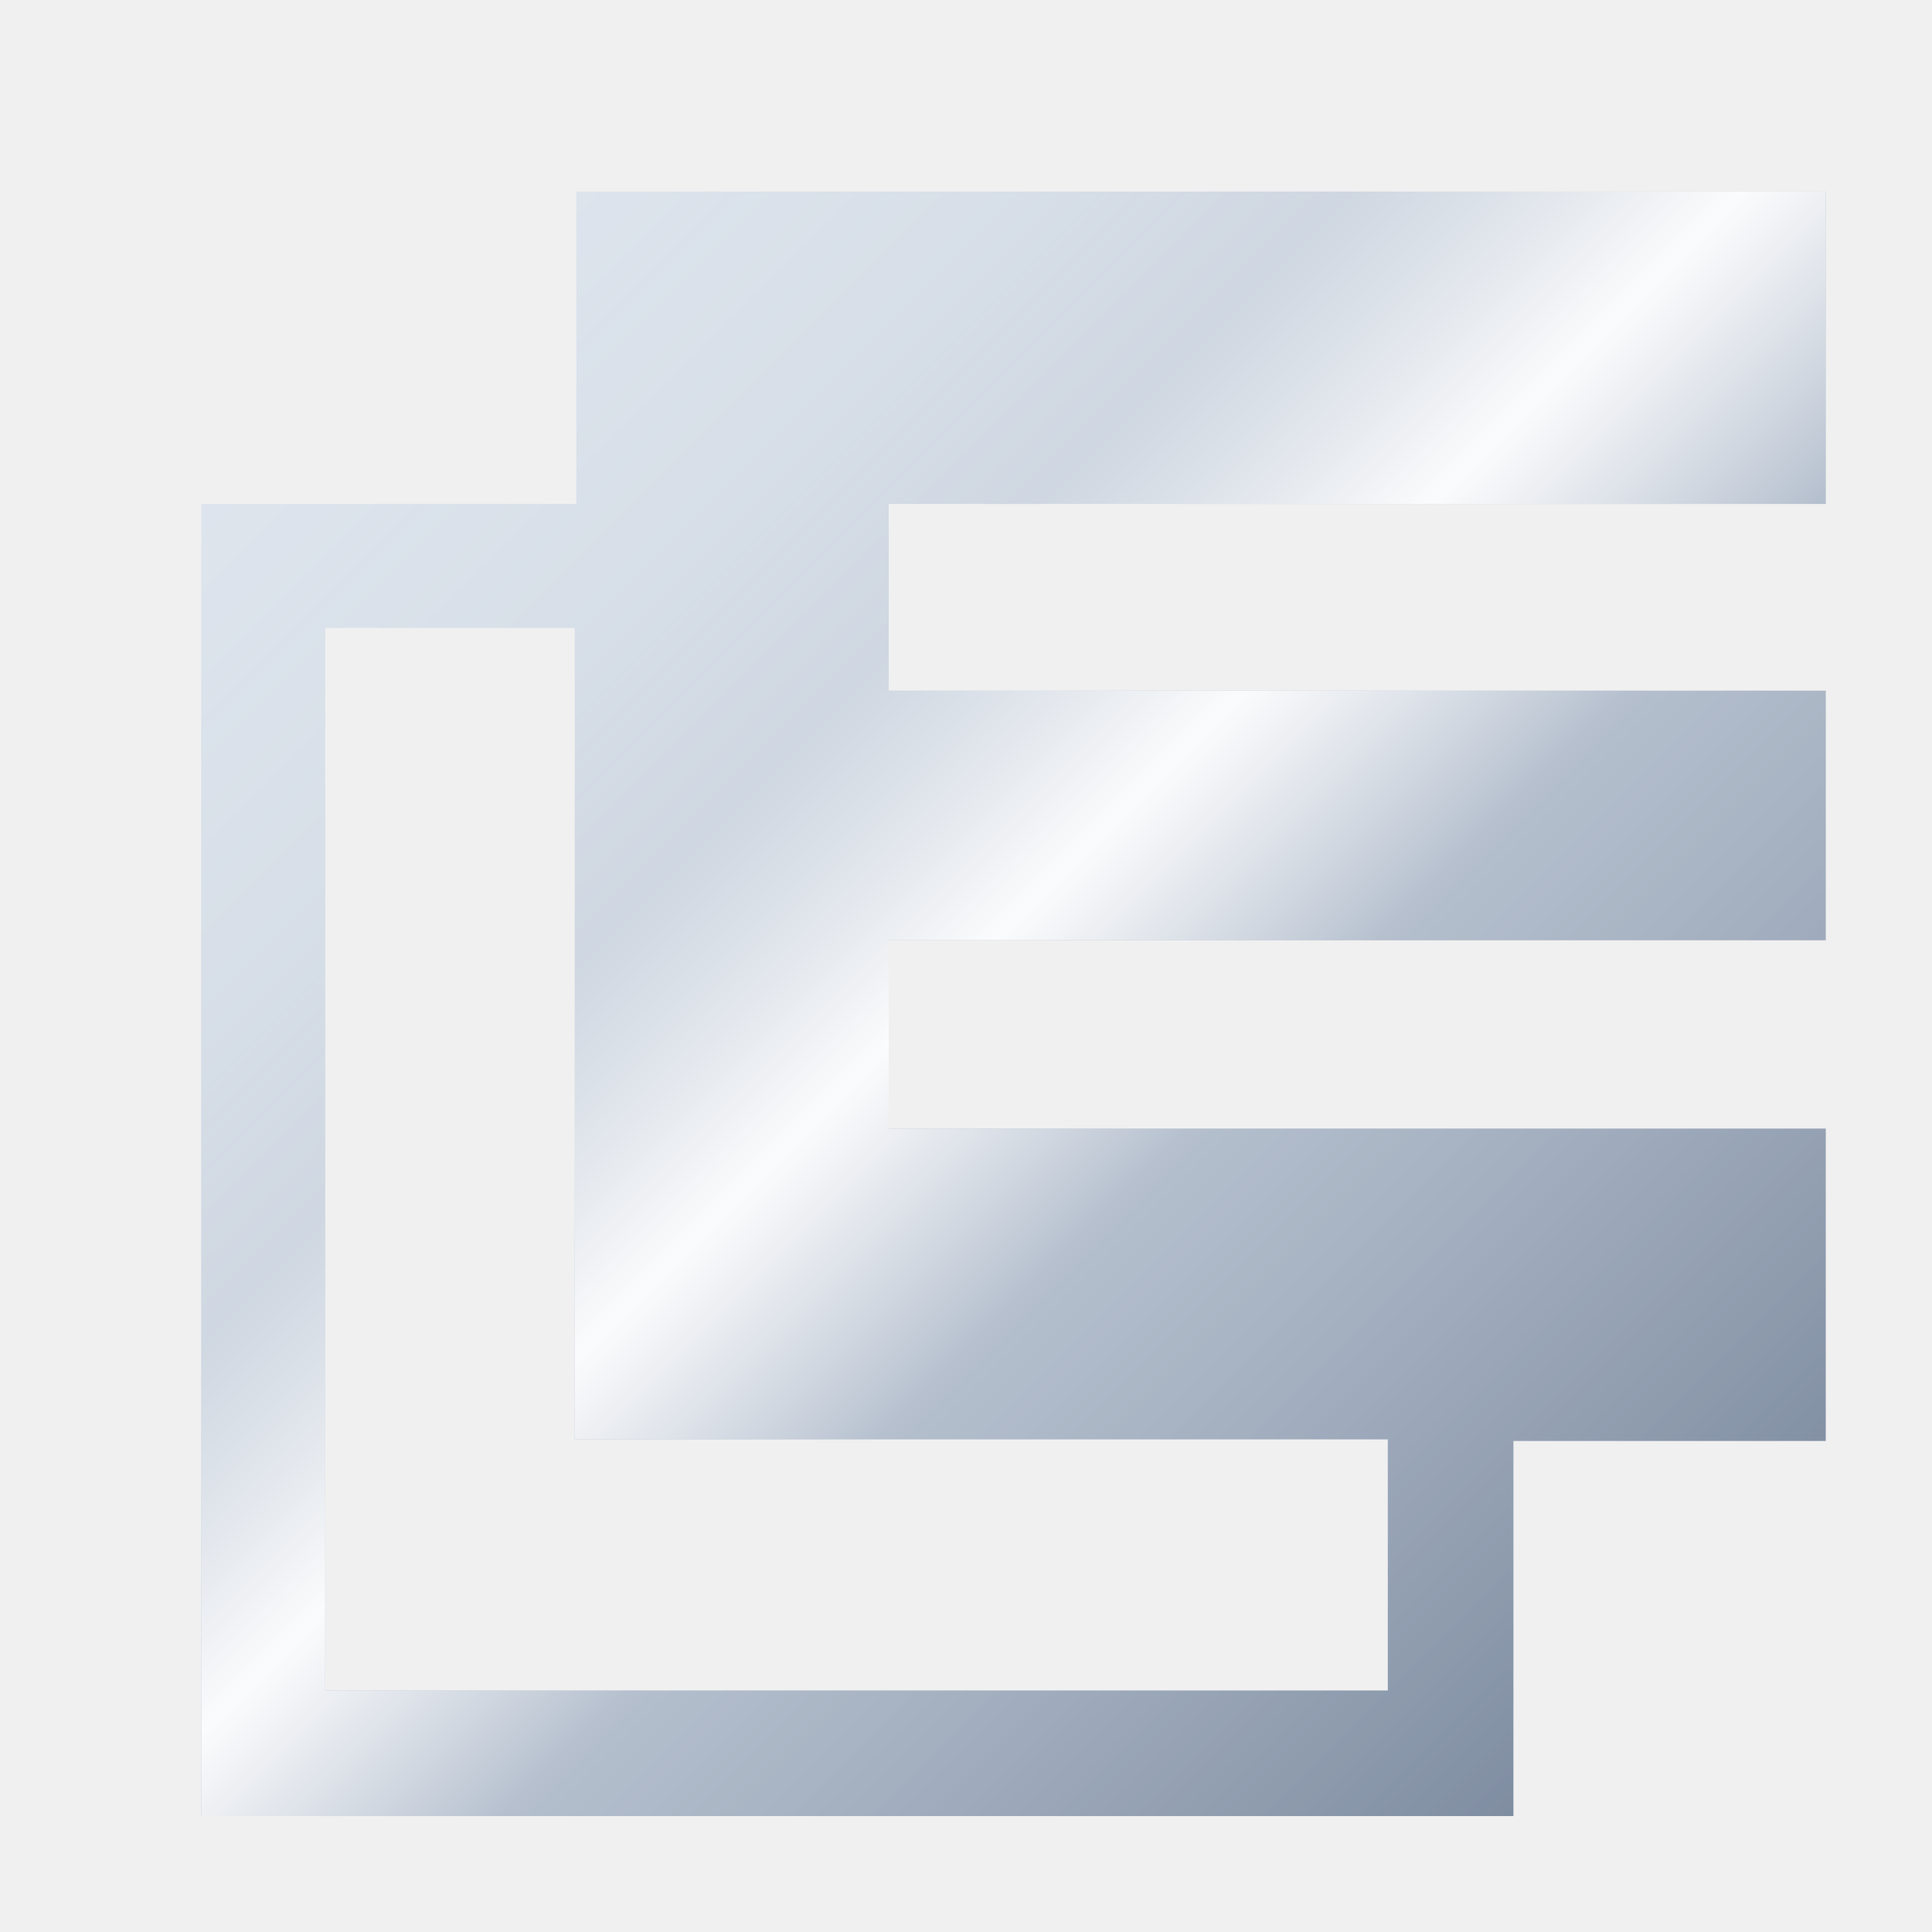
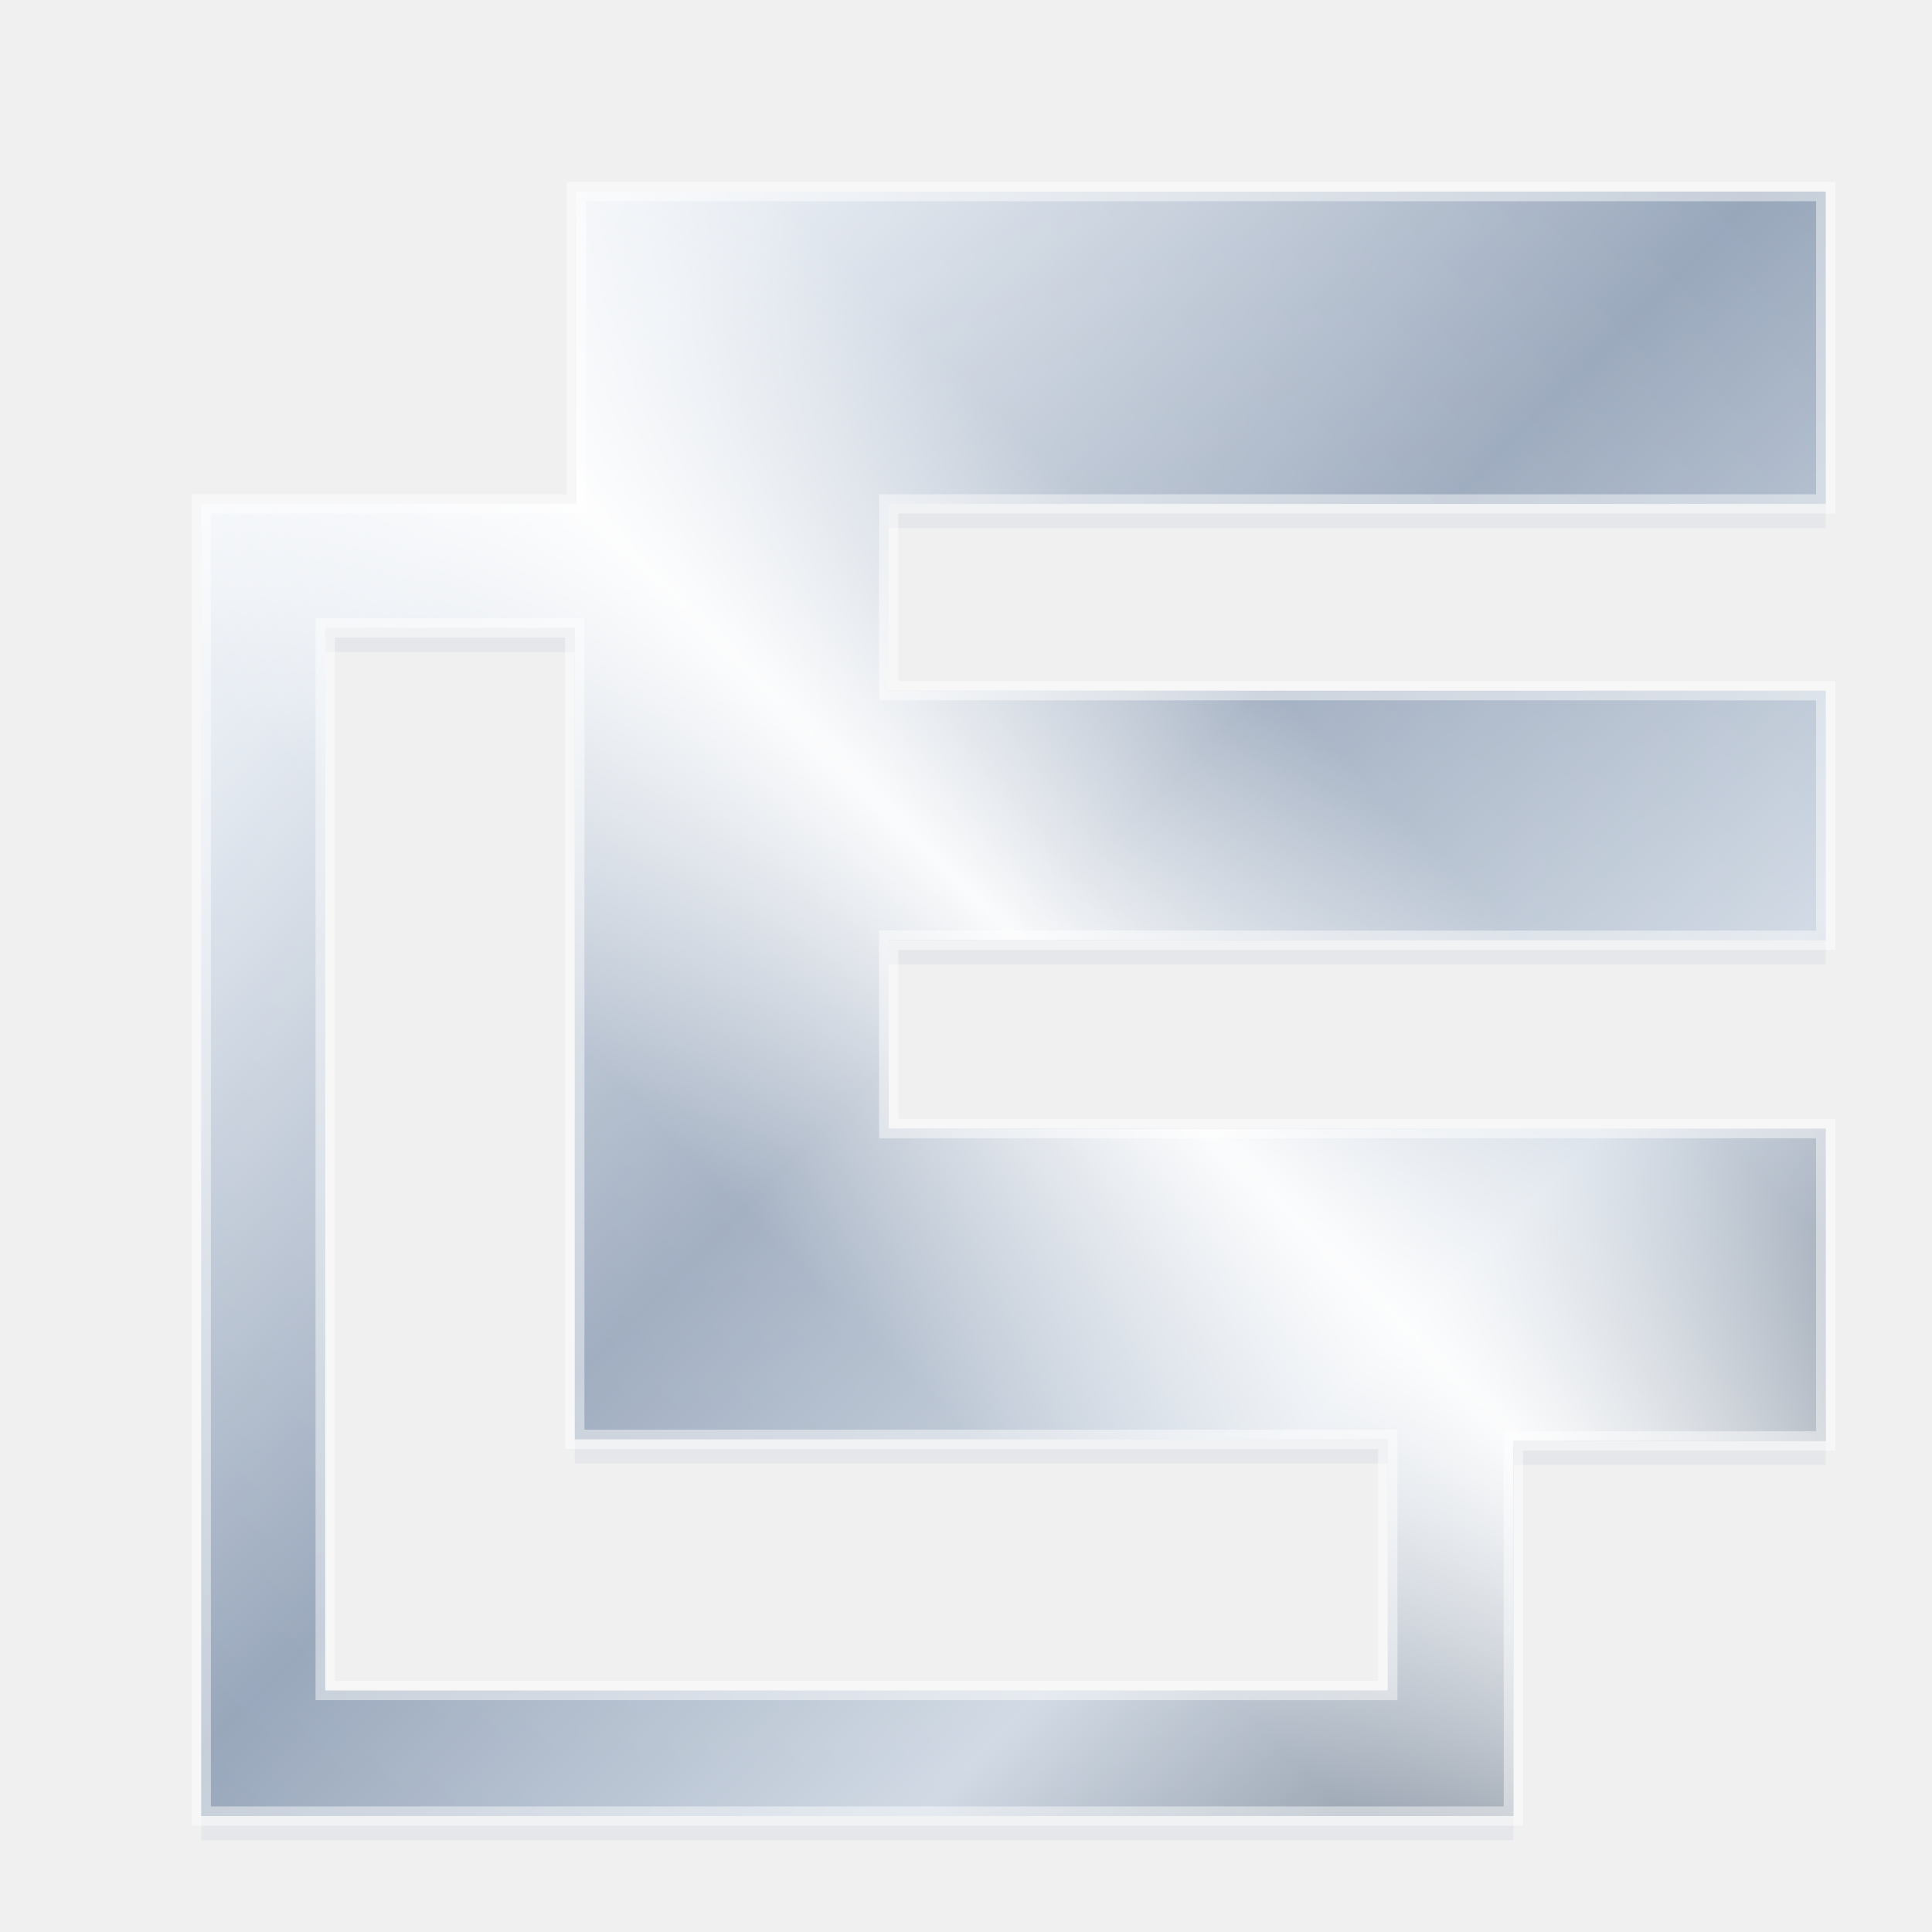
<svg xmlns="http://www.w3.org/2000/svg" viewBox="0 0 120 120" width="120" height="120">
  <defs>
    <linearGradient id="silverBase" x1="0%" y1="0%" x2="100%" y2="100%">
-       <stop offset="0%" stop-color="#E2E8F0" />
-       <stop offset="25%" stop-color="#CBD5E1" />
-       <stop offset="60%" stop-color="#94A3B8" />
-       <stop offset="100%" stop-color="#64748B" />
+       <stop offset="0%" stop-color="#FFFFFF" />
+       <stop offset="18%" stop-color="#E2E8F0" />
+       <stop offset="48%" stop-color="#94A3B8" />
+       <stop offset="72%" stop-color="#CBD5E1" />
+       <stop offset="100%" stop-color="#475569" />
    </linearGradient>
-     <linearGradient id="glareShimmer" x1="0%" y1="0%" x2="100%" y2="100%">
+     <linearGradient id="glareShimmer" x1="100%" y1="0%" x2="0%" y2="100%">
      <stop offset="0%" stop-color="#FFFFFF" stop-opacity="0" />
-       <stop offset="40%" stop-color="#FFFFFF" stop-opacity="0.3" />
-       <stop offset="50%" stop-color="#FFFFFF" stop-opacity="0.95" />
-       <stop offset="60%" stop-color="#FFFFFF" stop-opacity="0.3" />
+       <stop offset="35%" stop-color="#FFFFFF" stop-opacity="0.15" />
+       <stop offset="48%" stop-color="#FFFFFF" stop-opacity="0.95" />
+       <stop offset="62%" stop-color="#FFFFFF" stop-opacity="0.15" />
      <stop offset="100%" stop-color="#FFFFFF" stop-opacity="0" />
-       <animateTransform attributeName="gradientTransform" type="translate" values="-2 -2; 1.5 1.5; 1.5 1.5" keyTimes="0; 0.28; 1" dur="3s" repeatCount="indefinite" />
+       <animateTransform attributeName="gradientTransform" type="translate" values="2 -2; -2 2; -2 2" keyTimes="0; 0.42; 1" dur="3.8s" repeatCount="indefinite" />
    </linearGradient>
    <mask id="monogramMask">
      <path d="M113.4,31.3V11.9H35.8v19.4H12.5v81.5h81.5v-23.3h19.4v-19.4h-58.2v-11.7h58.2v-15.5h-58.2v-11.6h58.2ZM86.2,89.5v15.5H20.2V39h15.5v50.4h50.5v.1Z" fill="#FFFFFF" />
    </mask>
  </defs>
+   <path d="M113.4,31.3V11.9H35.8v19.4H12.5v81.5h81.5v-23.3h19.4v-19.4h-58.2v-11.7h58.2v-15.5h-58.2v-11.6h58.2ZM86.2,89.5v15.5H20.2V39h15.5v50.4h50.5v.1Z" fill="#CBD5E1" transform="translate(0, 1.5)" opacity="0.3" />
  <path d="M113.4,31.3V11.9H35.8v19.4H12.5v81.5h81.5v-23.3h19.4v-19.4h-58.2v-11.7h58.2v-15.5h-58.2v-11.6h58.2ZM86.2,89.5v15.5H20.2V39h15.5v50.4h50.5v.1Z" fill="url(#silverBase)" />
+   <path d="M113.4,31.3V11.9H35.8v19.4H12.5v81.5h81.5v-23.3h19.4v-19.4h-58.2v-11.7h58.2v-15.5h-58.2v-11.6h58.2ZM86.2,89.5v15.5H20.2V39h15.5v50.4h50.5v.1Z" fill="none" stroke="#FFFFFF" stroke-width="1.2" opacity="0.45" />
  <rect x="0" y="0" width="120" height="120" fill="url(#glareShimmer)" mask="url(#monogramMask)" pointer-events="none" />
</svg>
